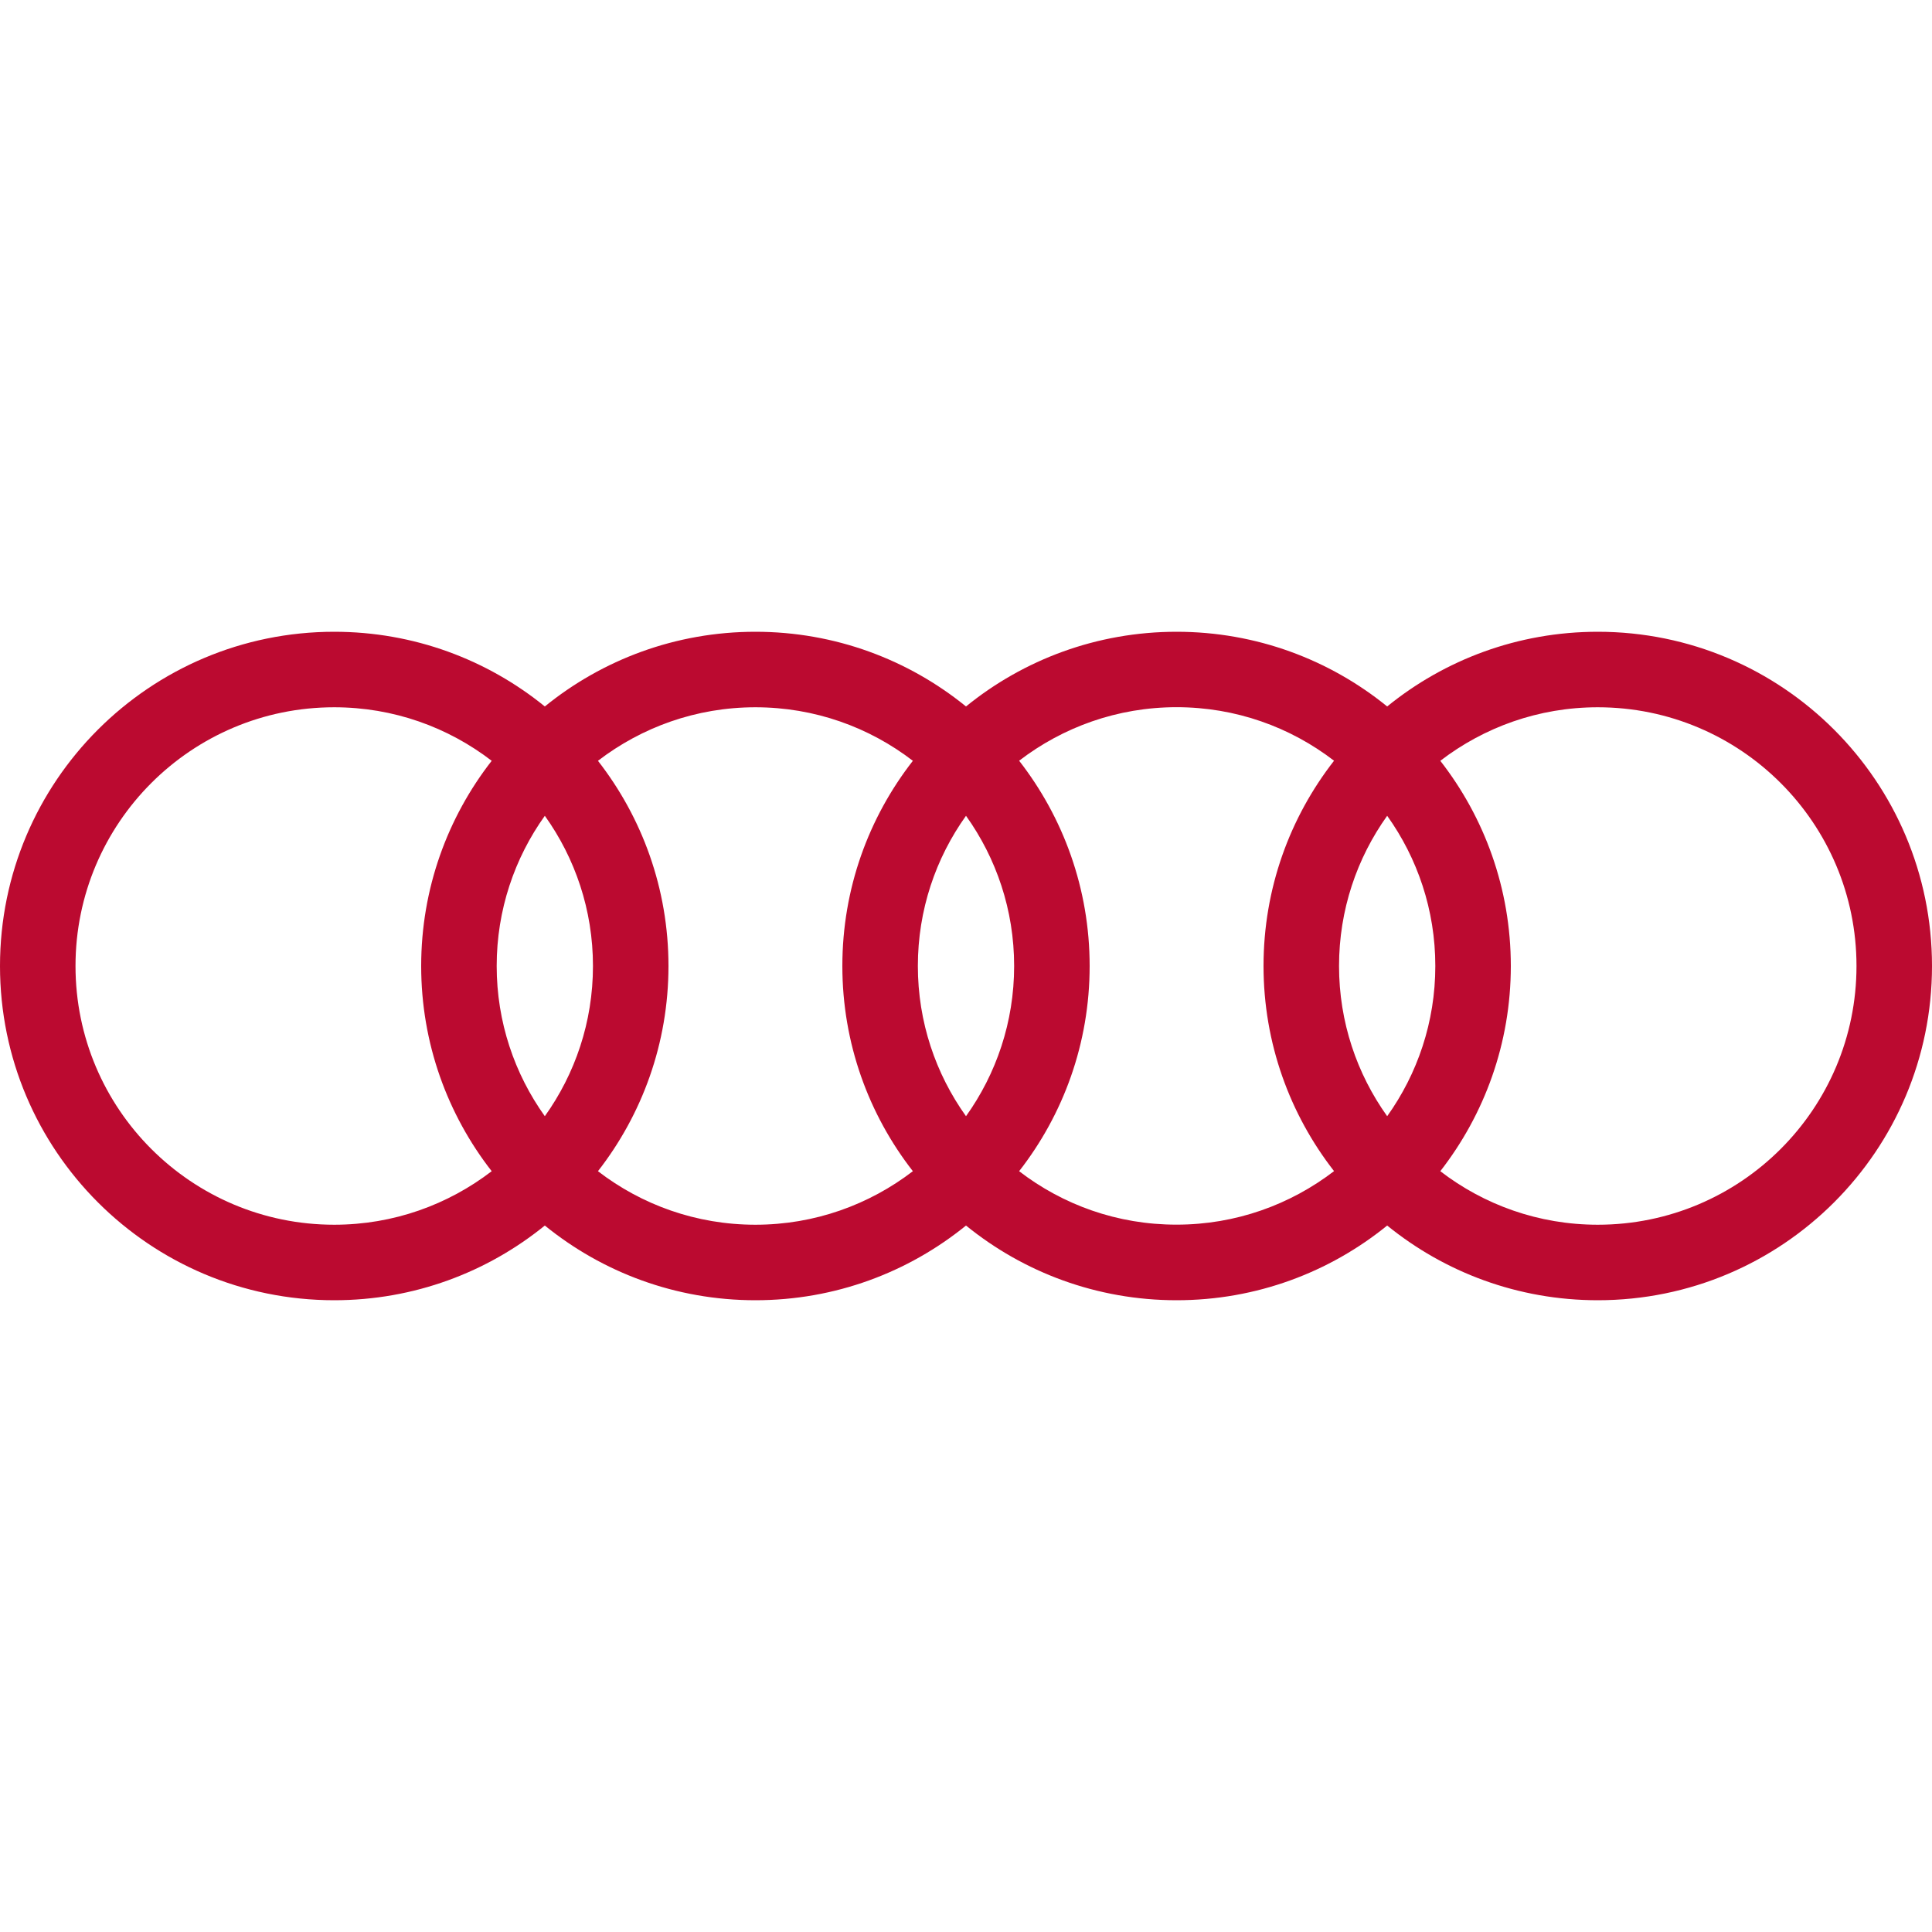
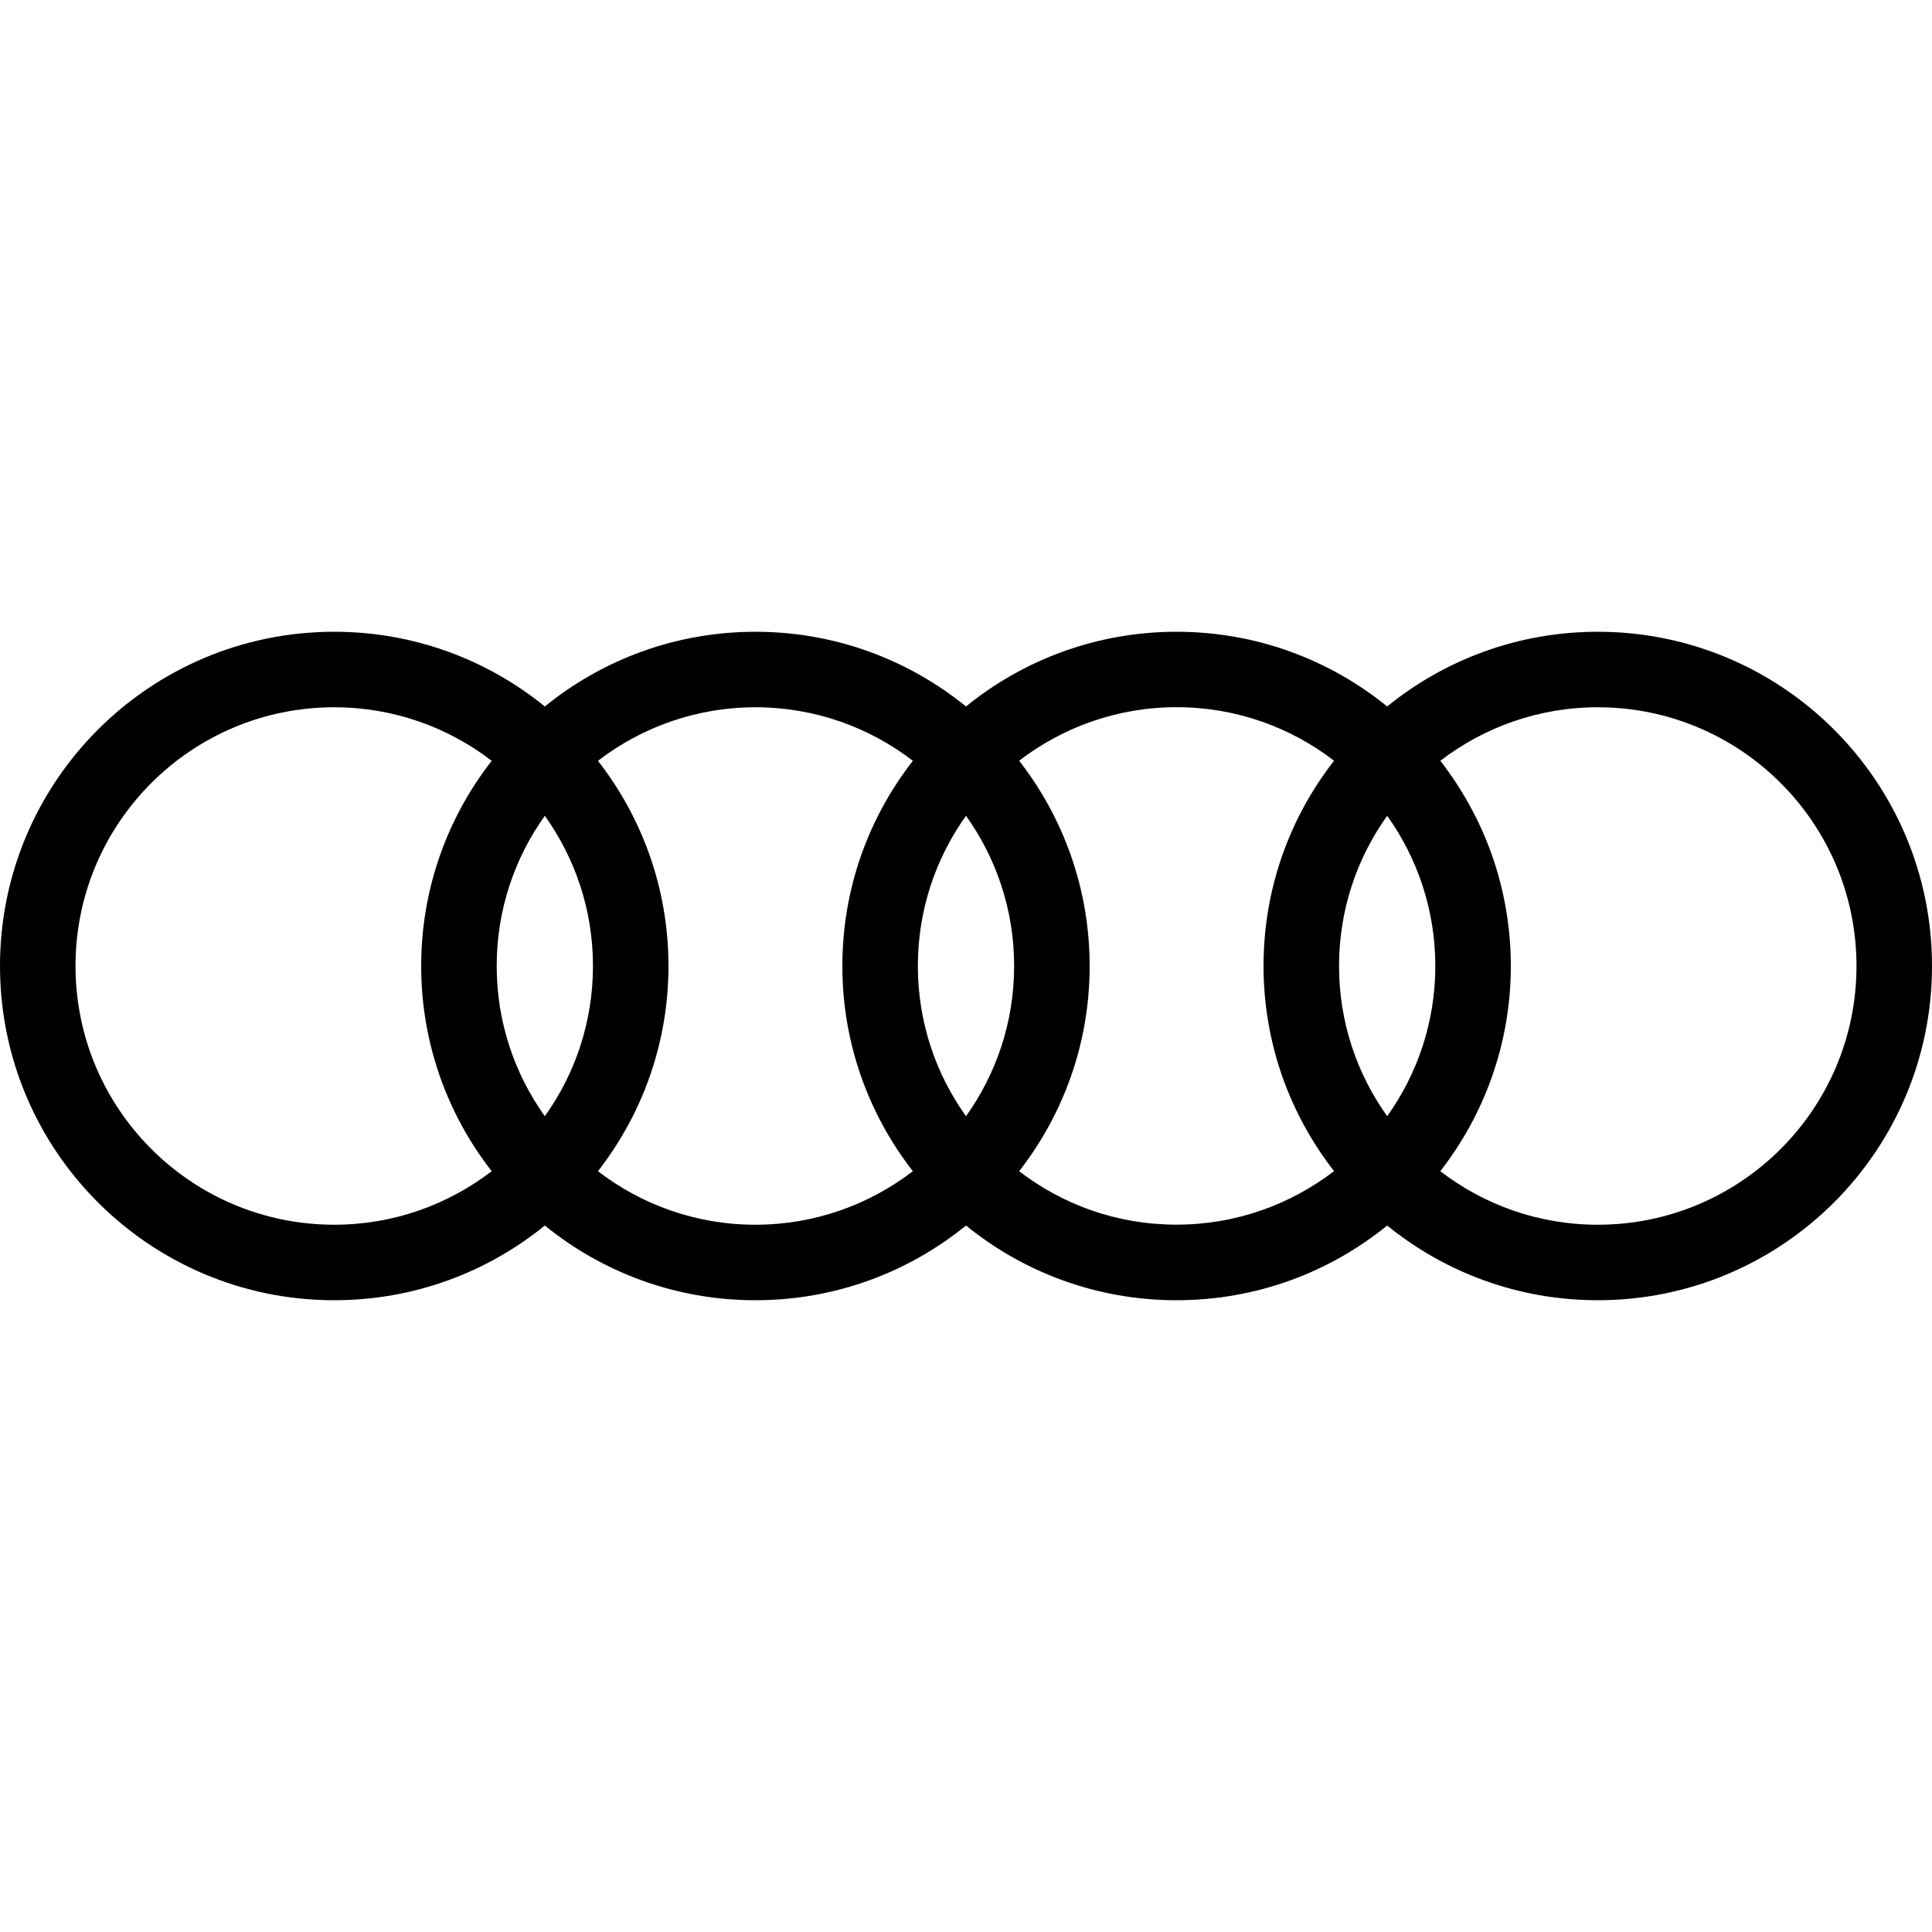
- <svg xmlns="http://www.w3.org/2000/svg" fill="#BB0A30" role="img" viewBox="0 0 24 24">
+ <svg xmlns="http://www.w3.org/2000/svg" role="img" viewBox="0 0 24 24">
  <path d="M19.848,7.848c-0.992,0-1.902,0.348-2.616,0.928c-0.714-0.58-1.624-0.928-2.616-0.928 c-0.992,0-1.902,0.348-2.616,0.928c-0.714-0.58-1.624-0.928-2.616-0.928c-0.992,0-1.902,0.348-2.616,0.928 c-0.714-0.58-1.624-0.928-2.616-0.928C1.859,7.848,0,9.707,0,12s1.859,4.152,4.152,4.152c0.992,0,1.902-0.348,2.616-0.928 c0.714,0.58,1.624,0.928,2.616,0.928c0.992,0,1.902-0.348,2.616-0.928c0.714,0.58,1.624,0.928,2.616,0.928 c0.992,0,1.902-0.348,2.616-0.928c0.714,0.58,1.624,0.928,2.616,0.928C22.141,16.152,24,14.293,24,12S22.141,7.848,19.848,7.848z M17.232,13.866c-0.376-0.526-0.598-1.17-0.598-1.866c0-0.696,0.222-1.34,0.598-1.866c0.376,0.526,0.598,1.17,0.598,1.866 C17.83,12.696,17.608,13.34,17.232,13.866z M12,13.866c-0.376-0.526-0.598-1.17-0.598-1.866c0-0.696,0.222-1.34,0.598-1.866 c0.376,0.526,0.598,1.17,0.598,1.866C12.598,12.696,12.376,13.34,12,13.866z M6.768,13.866C6.392,13.34,6.17,12.696,6.17,12 c0-0.696,0.222-1.34,0.598-1.866C7.144,10.66,7.366,11.304,7.366,12C7.366,12.696,7.144,13.34,6.768,13.866z M0.938,12 c0-1.775,1.439-3.214,3.214-3.214c0.736,0,1.414,0.248,1.956,0.665C5.56,10.154,5.232,11.039,5.232,12 c0,0.961,0.328,1.846,0.876,2.549c-0.542,0.416-1.22,0.665-1.956,0.665C2.377,15.214,0.938,13.775,0.938,12z M7.428,14.549 C7.976,13.846,8.304,12.961,8.304,12c0-0.961-0.328-1.846-0.876-2.549c0.542-0.416,1.22-0.665,1.956-0.665 c0.736,0,1.414,0.248,1.956,0.665c-0.549,0.704-0.876,1.588-0.876,2.549c0,0.961,0.328,1.846,0.876,2.549 c-0.542,0.416-1.22,0.665-1.956,0.665C8.648,15.214,7.97,14.966,7.428,14.549z M12.66,14.549c0.549-0.704,0.876-1.588,0.876-2.549 c0-0.961-0.328-1.846-0.876-2.55c0.542-0.416,1.22-0.665,1.956-0.665s1.414,0.248,1.956,0.665 c-0.549,0.704-0.876,1.588-0.876,2.549c0,0.961,0.328,1.846,0.876,2.549c-0.542,0.416-1.22,0.665-1.956,0.665 C13.88,15.214,13.202,14.966,12.66,14.549z M19.848,15.214c-0.736,0-1.414-0.248-1.956-0.665c0.548-0.704,0.876-1.588,0.876-2.549 c0-0.961-0.328-1.846-0.876-2.549c0.542-0.416,1.22-0.665,1.956-0.665c1.775,0,3.214,1.439,3.214,3.214 S21.623,15.214,19.848,15.214z" />
</svg>
